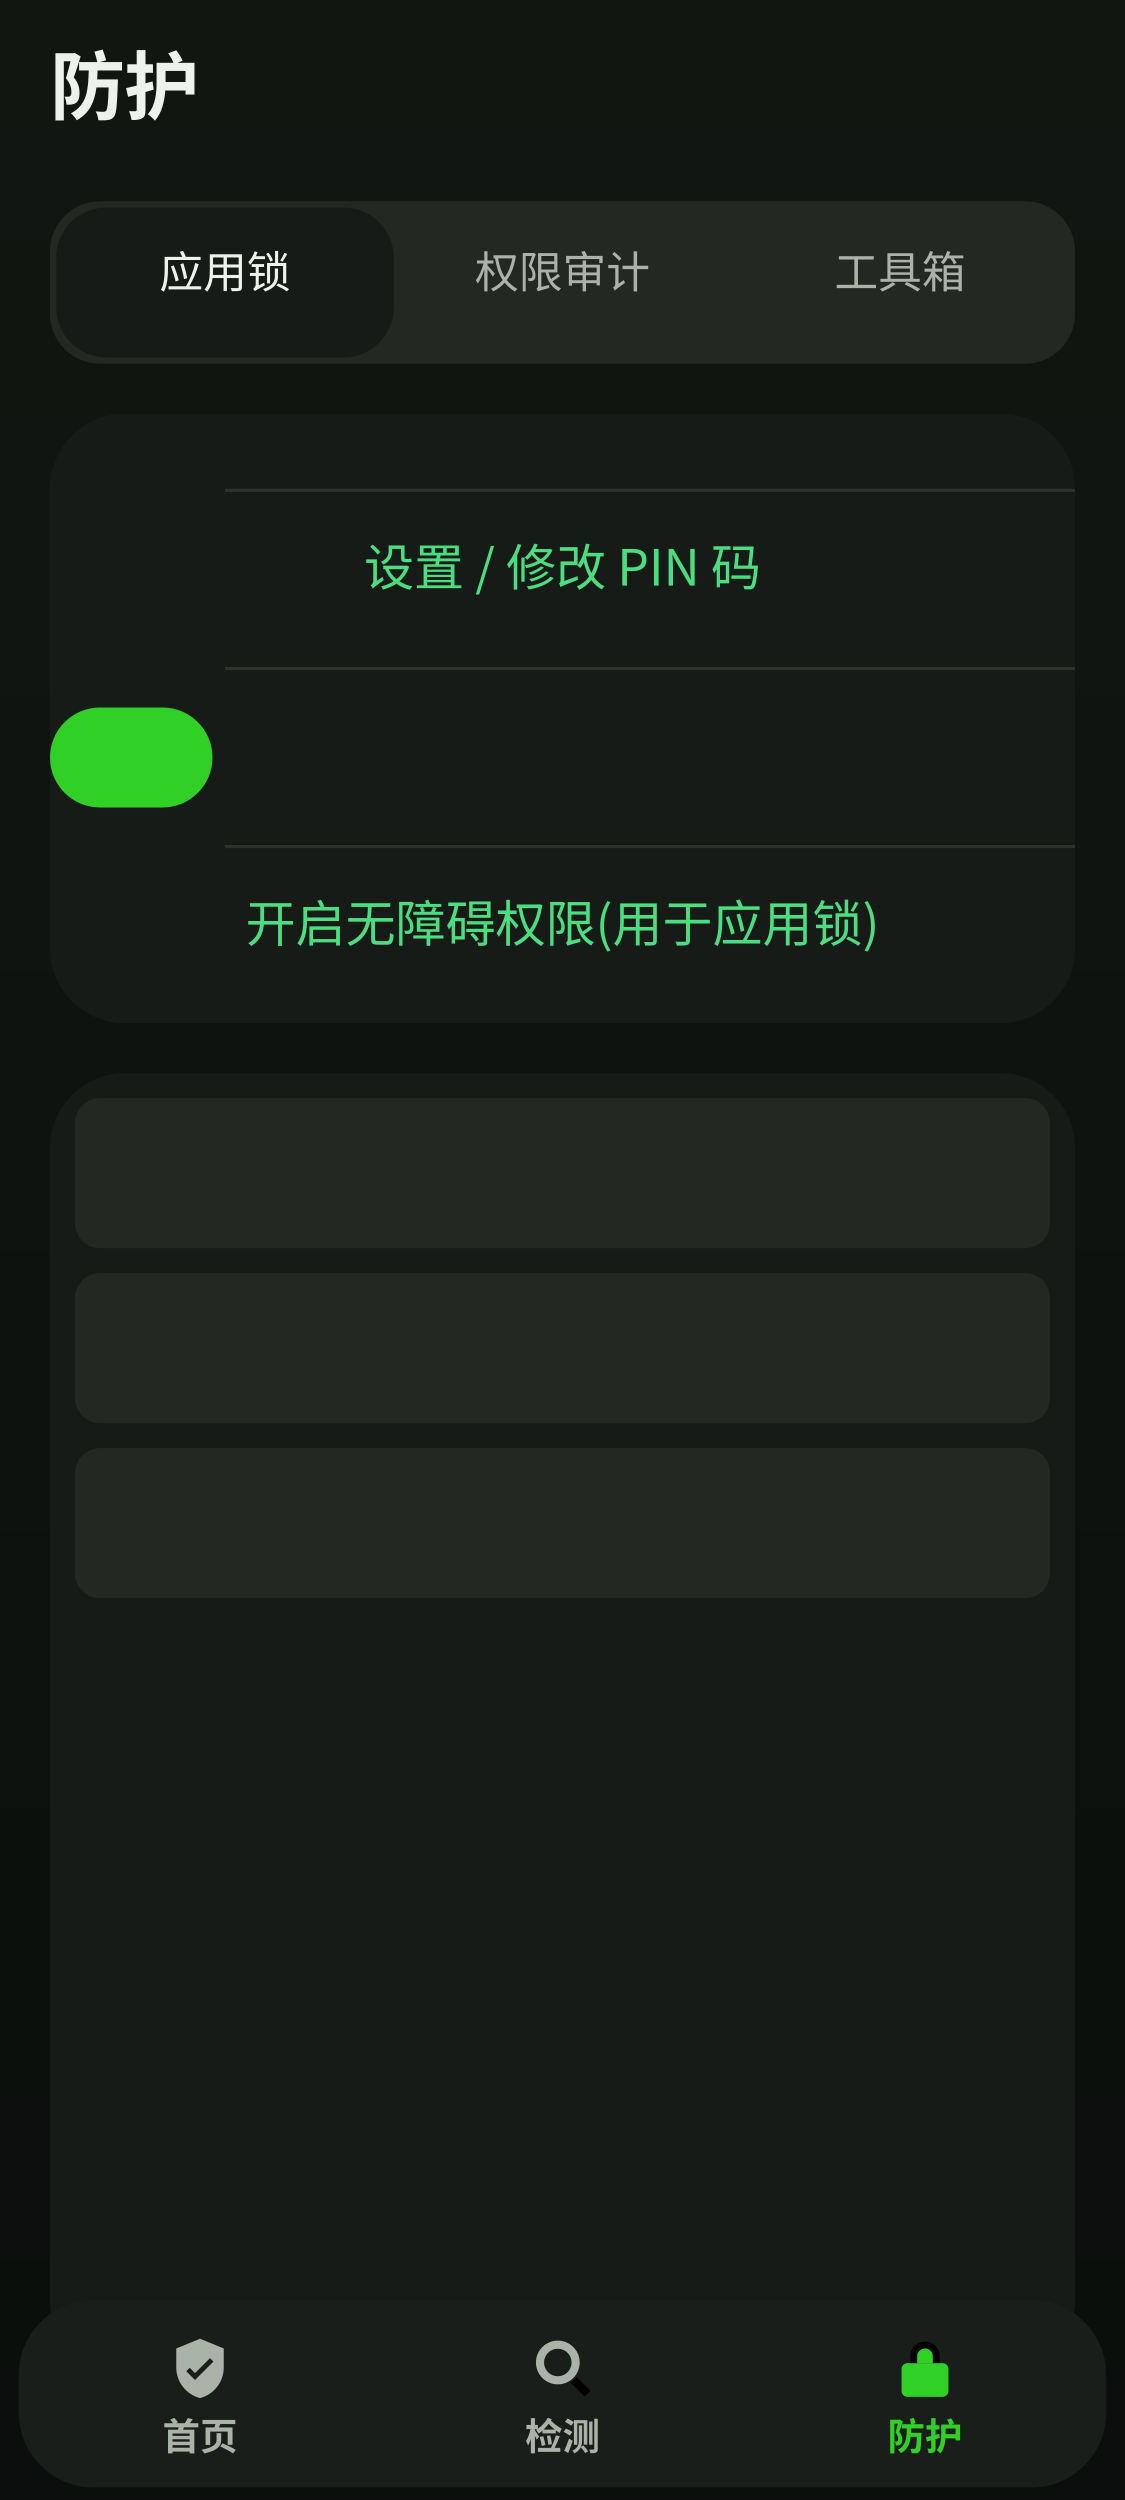
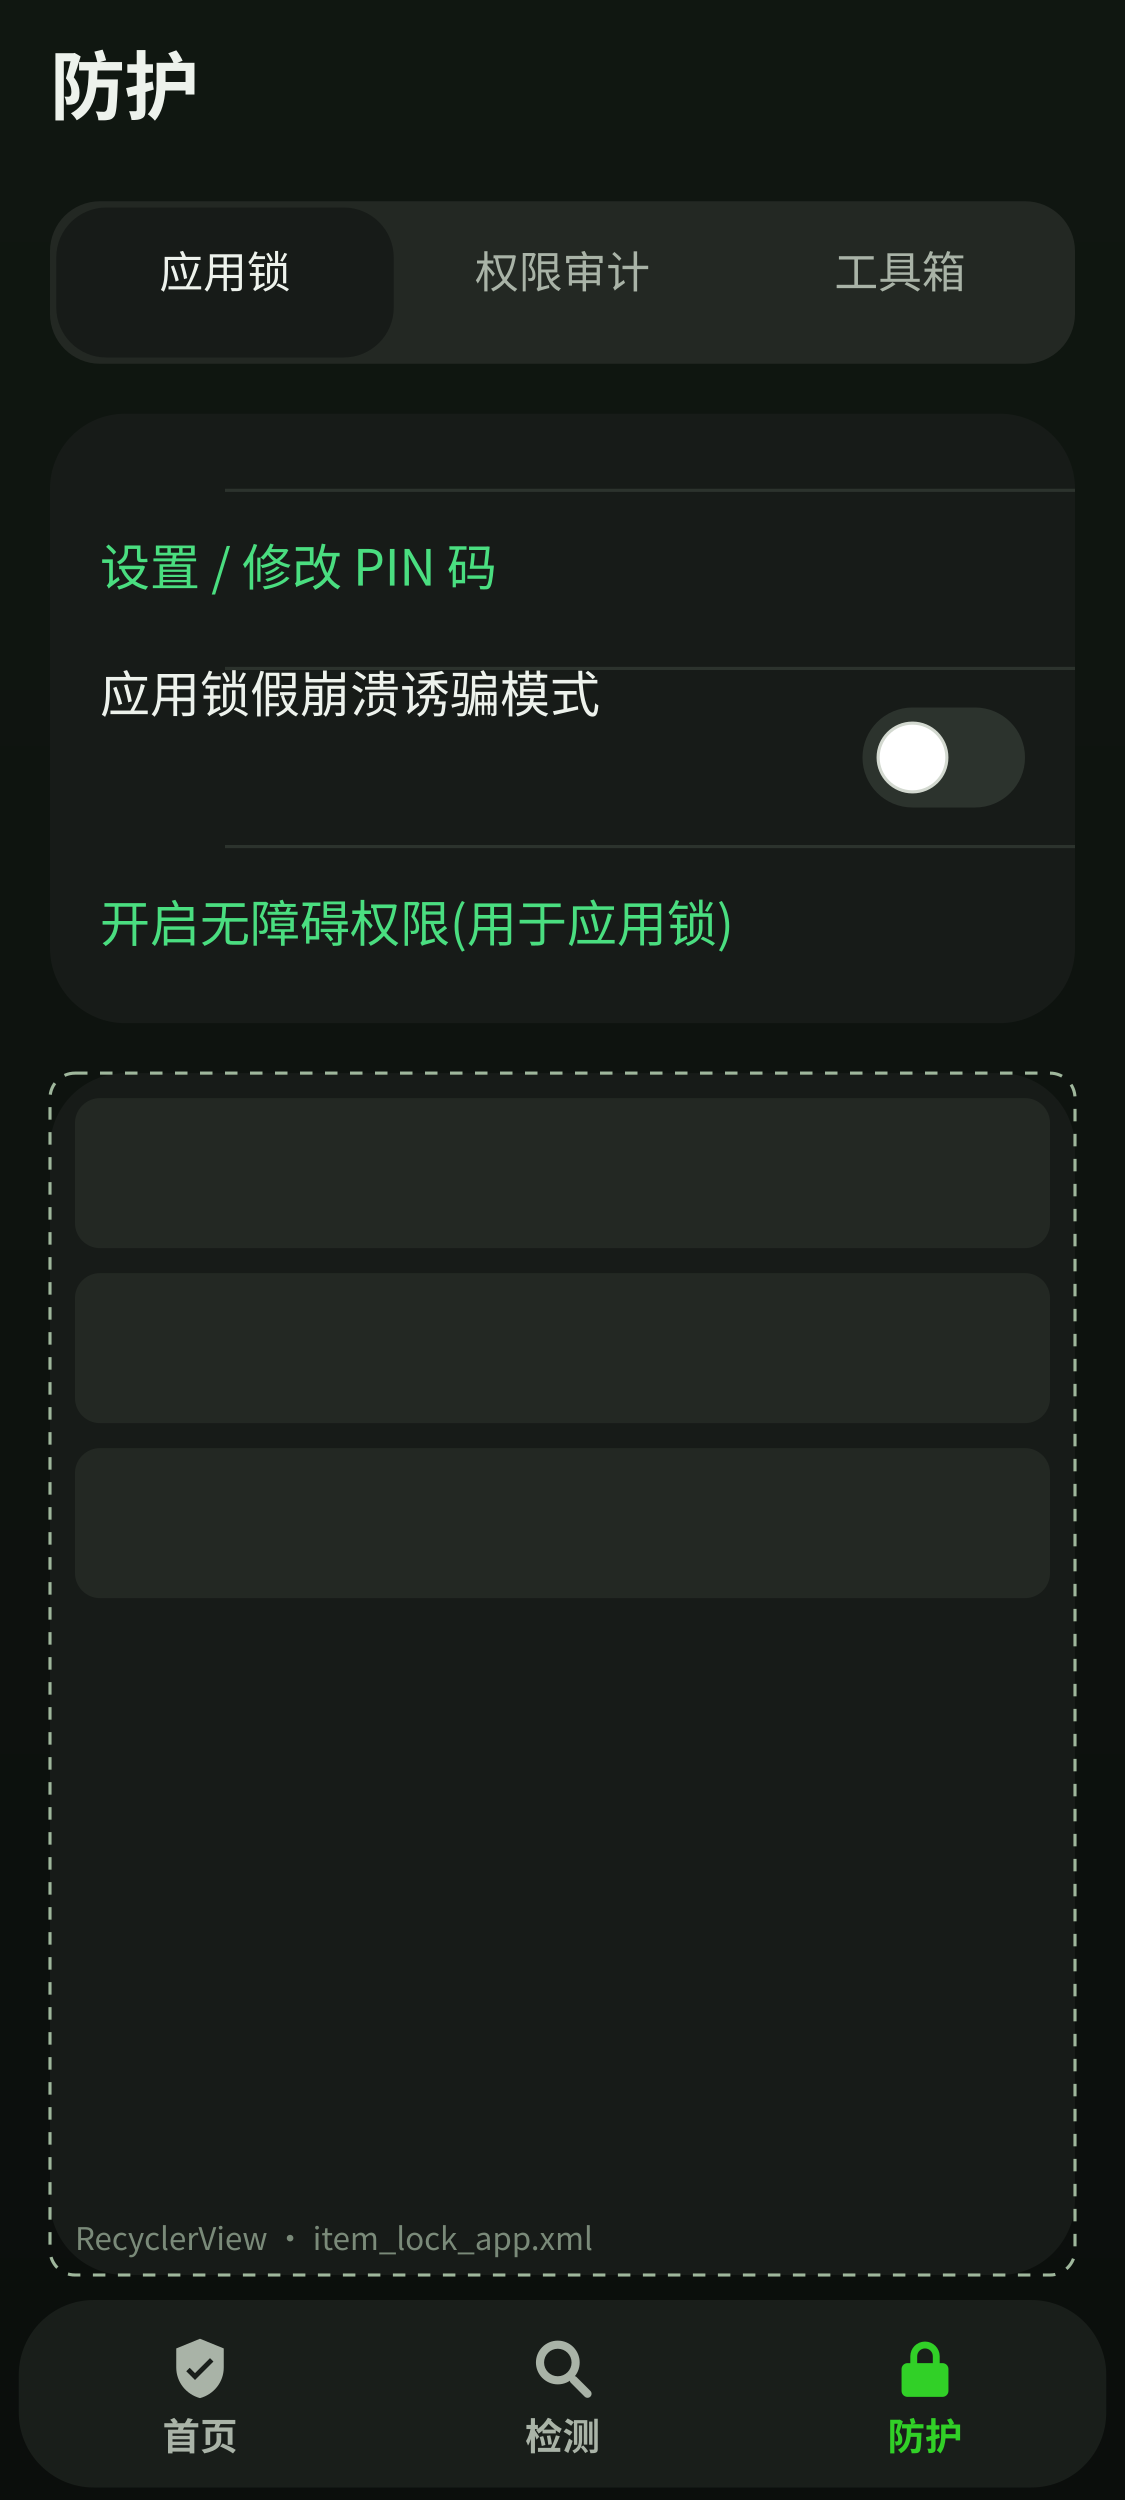
<svg xmlns="http://www.w3.org/2000/svg" width="1080" height="2400" viewBox="0 0 360 800" data-export="design-export/export_ui.py" data-mode="night" data-source="app/src/main/res/layout/activity_main.xml">
  <defs>
    <linearGradient id="grad_bg_page_night" x1="0" y1="0" x2="0" y2="1" gradientUnits="objectBoundingBox">
      <stop offset="0" stop-color="#101711" />
      <stop offset="1" stop-color="#0B0E0C" />
    </linearGradient>
  </defs>
  <g id="FrameLayout" data-name="FrameLayout" data-type="FrameLayout" data-x="0" data-y="0" data-w="360" data-h="800">
    <rect x="0" y="0" width="360" height="800" fill="url(#grad_bg_page_night)" />
    <g id="LinearLayout" data-name="LinearLayout" data-type="LinearLayout" data-x="0" data-y="0" data-w="360" data-h="800">
      <g id="container" data-name="container" data-type="FrameLayout" data-x="0" data-y="0" data-w="360" data-h="800">
        <g id="LinearLayout" data-name="LinearLayout" data-type="LinearLayout" data-x="0" data-y="0" data-w="360" data-h="728">
-           <g id="TextView: 防护" data-name="TextView: 防护" data-type="TextView" data-x="16" data-y="16" data-w="48" data-h="32.4">
+           <g id="TextView: 防护" data-name="TextView: 防护" data-type="TextView" data-x="16" data-y="16" data-w="47.76" data-h="32.4">
            <text font-family="Noto Sans CJK SC, Source Han Sans SC, PingFang SC, Microsoft YaHei, Roboto, sans-serif" font-size="24" font-weight="bold" fill="#EDF2EC" text-anchor="start" letter-spacing="-0.24" data-text="防护">
              <tspan x="16" y="36.4">防护</tspan>
            </text>
          </g>
          <g id="LinearLayout" data-name="LinearLayout" data-type="LinearLayout" data-x="16" data-y="64.4" data-w="328" data-h="52">
            <rect x="16" y="64.4" width="328" height="52" fill="#232823" rx="16" ry="16" />
            <g id="segProtect" data-name="segProtect" data-type="MaterialButtonToggleGroup" data-x="18" data-y="66.4" data-w="324" data-h="48">
              <g id="segProtectLock" data-name="segProtectLock" data-type="MaterialButton" data-x="18" data-y="66.4" data-w="108" data-h="48">
                <rect x="18" y="66.4" width="108" height="48" fill="#171B18" rx="16" ry="16" />
                <text font-family="Noto Sans CJK SC, Source Han Sans SC, PingFang SC, Microsoft YaHei, Roboto, sans-serif" font-size="14" font-weight="normal" fill="#EDF2EC" text-anchor="middle" letter-spacing="0" data-text="应用锁">
                  <tspan x="72" y="92.15">应用锁</tspan>
                </text>
              </g>
              <g id="segProtectAudit" data-name="segProtectAudit" data-type="MaterialButton" data-x="126" data-y="66.4" data-w="108" data-h="48">
                <text font-family="Noto Sans CJK SC, Source Han Sans SC, PingFang SC, Microsoft YaHei, Roboto, sans-serif" font-size="14" font-weight="normal" fill="#A9B3A7" text-anchor="middle" letter-spacing="0" data-text="权限审计">
                  <tspan x="180" y="92.15">权限审计</tspan>
                </text>
              </g>
              <g id="segProtectTools" data-name="segProtectTools" data-type="MaterialButton" data-x="234" data-y="66.4" data-w="108" data-h="48">
                <text font-family="Noto Sans CJK SC, Source Han Sans SC, PingFang SC, Microsoft YaHei, Roboto, sans-serif" font-size="14" font-weight="normal" fill="#A9B3A7" text-anchor="middle" letter-spacing="0" data-text="工具箱">
                  <tspan x="288" y="92.15">工具箱</tspan>
                </text>
              </g>
            </g>
          </g>
-           <g id="protectContainer" data-name="protectContainer" data-type="FrameLayout" data-x="16" data-y="132.4" data-w="328" data-h="611.6">
-             <g id="LinearLayout" data-name="LinearLayout" data-type="LinearLayout" data-x="16" data-y="132.4" data-w="328" data-h="611.6">
+           <g id="protectContainer" data-name="protectContainer" data-type="FrameLayout" data-x="16" data-y="132.4" data-w="328" data-h="595.6">
+             <g id="LinearLayout" data-name="LinearLayout" data-type="LinearLayout" data-x="16" data-y="132.4" data-w="328" data-h="595.6">
              <g id="MaterialCardView" data-name="MaterialCardView" data-type="MaterialCardView" data-x="16" data-y="132.4" data-w="328" data-h="195">
                <rect x="16" y="132.4" width="328" height="195" fill="#171B18" rx="24" ry="24" />
                <g id="LinearLayout" data-name="LinearLayout" data-type="LinearLayout" data-x="16" data-y="132.4" data-w="328" data-h="195">
                  <g id="tvPinState" data-name="tvPinState" data-type="TextView" data-x="16" data-y="132.4" data-w="328" data-h="24">
    </g>
                  <g id="View" data-name="View" data-type="View" data-x="72" data-y="156.4" data-w="272" data-h="1">
                    <rect x="72" y="156.4" width="272" height="1" fill="#2C332D" />
                  </g>
                  <g id="btnSetPin" data-name="btnSetPin" data-type="MaterialButton" data-x="16" data-y="157.4" data-w="328" data-h="56">
-                     <text font-family="Noto Sans CJK SC, Source Han Sans SC, PingFang SC, Microsoft YaHei, Roboto, sans-serif" font-size="16" font-weight="normal" fill="#4ADE80" text-anchor="middle" letter-spacing="0" data-text="设置 / 修改 PIN 码">
-                       <tspan x="180" y="187.4">设置 / 修改 PIN 码</tspan>
+                     <text font-family="Noto Sans CJK SC, Source Han Sans SC, PingFang SC, Microsoft YaHei, Roboto, sans-serif" font-size="16" font-weight="normal" fill="#4ADE80" text-anchor="start" letter-spacing="0" data-text="设置 / 修改 PIN 码">
+                       <tspan x="32" y="187.4">设置 / 修改 PIN 码</tspan>
                    </text>
                  </g>
                  <g id="View" data-name="View" data-type="View" data-x="72" data-y="213.4" data-w="272" data-h="1">
                    <rect x="72" y="213.4" width="272" height="1" fill="#2C332D" />
                  </g>
                  <g id="swDecoy" data-name="swDecoy" data-type="MaterialSwitch" data-x="16" data-y="214.4" data-w="328" data-h="56">
-                     <rect x="16" y="226.4" width="52" height="32" fill="#31D027" rx="16" ry="16" />
-                     <circle cx="54" cy="242.4" r="12" fill="None" />
+                     <text font-family="Noto Sans CJK SC, Source Han Sans SC, PingFang SC, Microsoft YaHei, Roboto, sans-serif" font-size="16" font-weight="normal" fill="#EDF2EC" text-anchor="start" letter-spacing="0" data-text="应用锁假崩溃诱骗模式">
+                       <tspan x="32" y="228">应用锁假崩溃诱骗模式</tspan>
+                     </text>
+                     <rect x="276" y="226.4" width="52" height="32" fill="#2C332D" rx="16" ry="16" />
+                     <circle cx="292" cy="242.4" r="11" fill="#FFFFFF" stroke="#D3D9D0" stroke-width="1" />
                  </g>
                  <g id="View" data-name="View" data-type="View" data-x="72" data-y="270.4" data-w="272" data-h="1">
                    <rect x="72" y="270.4" width="272" height="1" fill="#2C332D" />
                  </g>
                  <g id="btnAccessibility" data-name="btnAccessibility" data-type="MaterialButton" data-x="16" data-y="271.4" data-w="328" data-h="56">
-                     <text font-family="Noto Sans CJK SC, Source Han Sans SC, PingFang SC, Microsoft YaHei, Roboto, sans-serif" font-size="16" font-weight="normal" fill="#4ADE80" text-anchor="middle" letter-spacing="0" data-text="开启无障碍权限(用于应用锁)">
-                       <tspan x="180" y="301.4">开启无障碍权限(用于应用锁)</tspan>
+                     <text font-family="Noto Sans CJK SC, Source Han Sans SC, PingFang SC, Microsoft YaHei, Roboto, sans-serif" font-size="16" font-weight="normal" fill="#4ADE80" text-anchor="start" letter-spacing="0" data-text="开启无障碍权限(用于应用锁)">
+                       <tspan x="32" y="301.4">开启无障碍权限(用于应用锁)</tspan>
                    </text>
                  </g>
                </g>
              </g>
-               <g id="MaterialCardView" data-name="MaterialCardView" data-type="MaterialCardView" data-x="16" data-y="343.4" data-w="328" data-h="416.6">
-                 <rect x="16" y="343.4" width="328" height="416.6" fill="#171B18" rx="24" ry="24" />
-                 <g id="rvLockApps" data-name="rvLockApps" data-type="RecyclerView" data-x="16" data-y="343.4" data-w="328" data-h="416.6">
+               <g id="MaterialCardView" data-name="MaterialCardView" data-type="MaterialCardView" data-x="16" data-y="343.4" data-w="328" data-h="384.6">
+                 <rect x="16" y="343.4" width="328" height="384.6" fill="#171B18" rx="24" ry="24" />
+                 <g id="rvLockApps" data-name="rvLockApps" data-type="RecyclerView" data-x="16" data-y="343.4" data-w="328" data-h="384.6">
+                   <rect x="16" y="343.4" width="328" height="384.6" fill="none" rx="8" ry="8" stroke="#9FB79C" stroke-width="1" stroke-dasharray="4 4" />
                  <rect x="24" y="351.4" width="312" height="48" fill="#232823" rx="8" ry="8" />
                  <rect x="24" y="407.4" width="312" height="48" fill="#232823" rx="8" ry="8" />
                  <rect x="24" y="463.4" width="312" height="48" fill="#232823" rx="8" ry="8" />
-                   <text font-family="Noto Sans CJK SC, Source Han Sans SC, PingFang SC, Microsoft YaHei, Roboto, sans-serif" font-size="10" fill="#7A8A79" x="24" y="752">RecyclerView · item_lock_app.xml</text>
+                   <text font-family="Noto Sans CJK SC, Source Han Sans SC, PingFang SC, Microsoft YaHei, Roboto, sans-serif" font-size="10" fill="#7A8A79" x="24" y="720">RecyclerView · item_lock_app.xml</text>
                </g>
              </g>
            </g>
          </g>
        </g>
      </g>
    </g>
    <g id="bottomNav" data-name="bottomNav" data-type="TabLayout" data-x="6" data-y="736" data-w="348" data-h="60">
      <rect x="6" y="736" width="348" height="60" fill="#191E1A" rx="24" ry="24" />
      <g data-name="icon:ic_tab_status" transform="translate(52,746) scale(1)">
        <path d="M12,2.4 L4.4,5.5 V11.6 c0,4.7 3.2,8.6 7.6,9.8 4.4,-1.2 7.6,-5.1 7.6,-9.8 V5.5 Z M10.4,15.6 L7.6,12.8 8.7,11.7 10.4,13.4 15.2,8.6 16.3,9.7 Z" fill="#A9B3A7" />
      </g>
      <text font-family="Noto Sans CJK SC, Source Han Sans SC, PingFang SC, Microsoft YaHei, Roboto, sans-serif" font-size="12" font-weight="bold" fill="#A9B3A7" text-anchor="middle" x="64" y="784">首页</text>
      <g data-name="icon:ic_tab_detect" transform="translate(168,746) scale(1)">
        <path d="M10.5,3 A7,7 0 1,0 10.5,17 A7,7 0 1,0 10.5,3 Z M10.5,5.6 A4.4,4.4 0 1,1 10.5,14.4 A4.4,4.4 0 1,1 10.5,5.6 Z" fill="#A9B3A7" />
-         <path d="M15.6,15.6 L20,20" fill="#A9B3A7" stroke="#000000" stroke-width="2.6" />
+         <path d="M15.6,15.6 L20,20" fill="none" stroke="#A9B3A7" stroke-width="2.6" stroke-linecap="round" />
      </g>
      <text font-family="Noto Sans CJK SC, Source Han Sans SC, PingFang SC, Microsoft YaHei, Roboto, sans-serif" font-size="12" font-weight="bold" fill="#A9B3A7" text-anchor="middle" x="180" y="784">检测</text>
      <g data-name="icon:ic_tab_protect" transform="translate(284,746) scale(1)">
        <path d="M6.4,10.2 h11.2 a1.9,1.9 0 0,1 1.9,1.9 v7 a1.9,1.9 0 0,1 -1.9,1.9 h-11.2 a1.9,1.9 0 0,1 -1.9,-1.9 v-7 a1.9,1.9 0 0,1 1.9,-1.9 z" fill="#31D027" />
-         <path d="M8.4,10.2 V8 a3.6,3.6 0 0,1 7.2,0 v2.2" fill="#31D027" stroke="#000000" stroke-width="2.2" />
+         <path d="M8.4,10.2 V8 a3.6,3.6 0 0,1 7.2,0 v2.2" fill="none" stroke="#31D027" stroke-width="2.2" stroke-linecap="round" />
      </g>
      <text font-family="Noto Sans CJK SC, Source Han Sans SC, PingFang SC, Microsoft YaHei, Roboto, sans-serif" font-size="12" font-weight="bold" fill="#31D027" text-anchor="middle" x="296" y="784">防护</text>
    </g>
  </g>
</svg>
